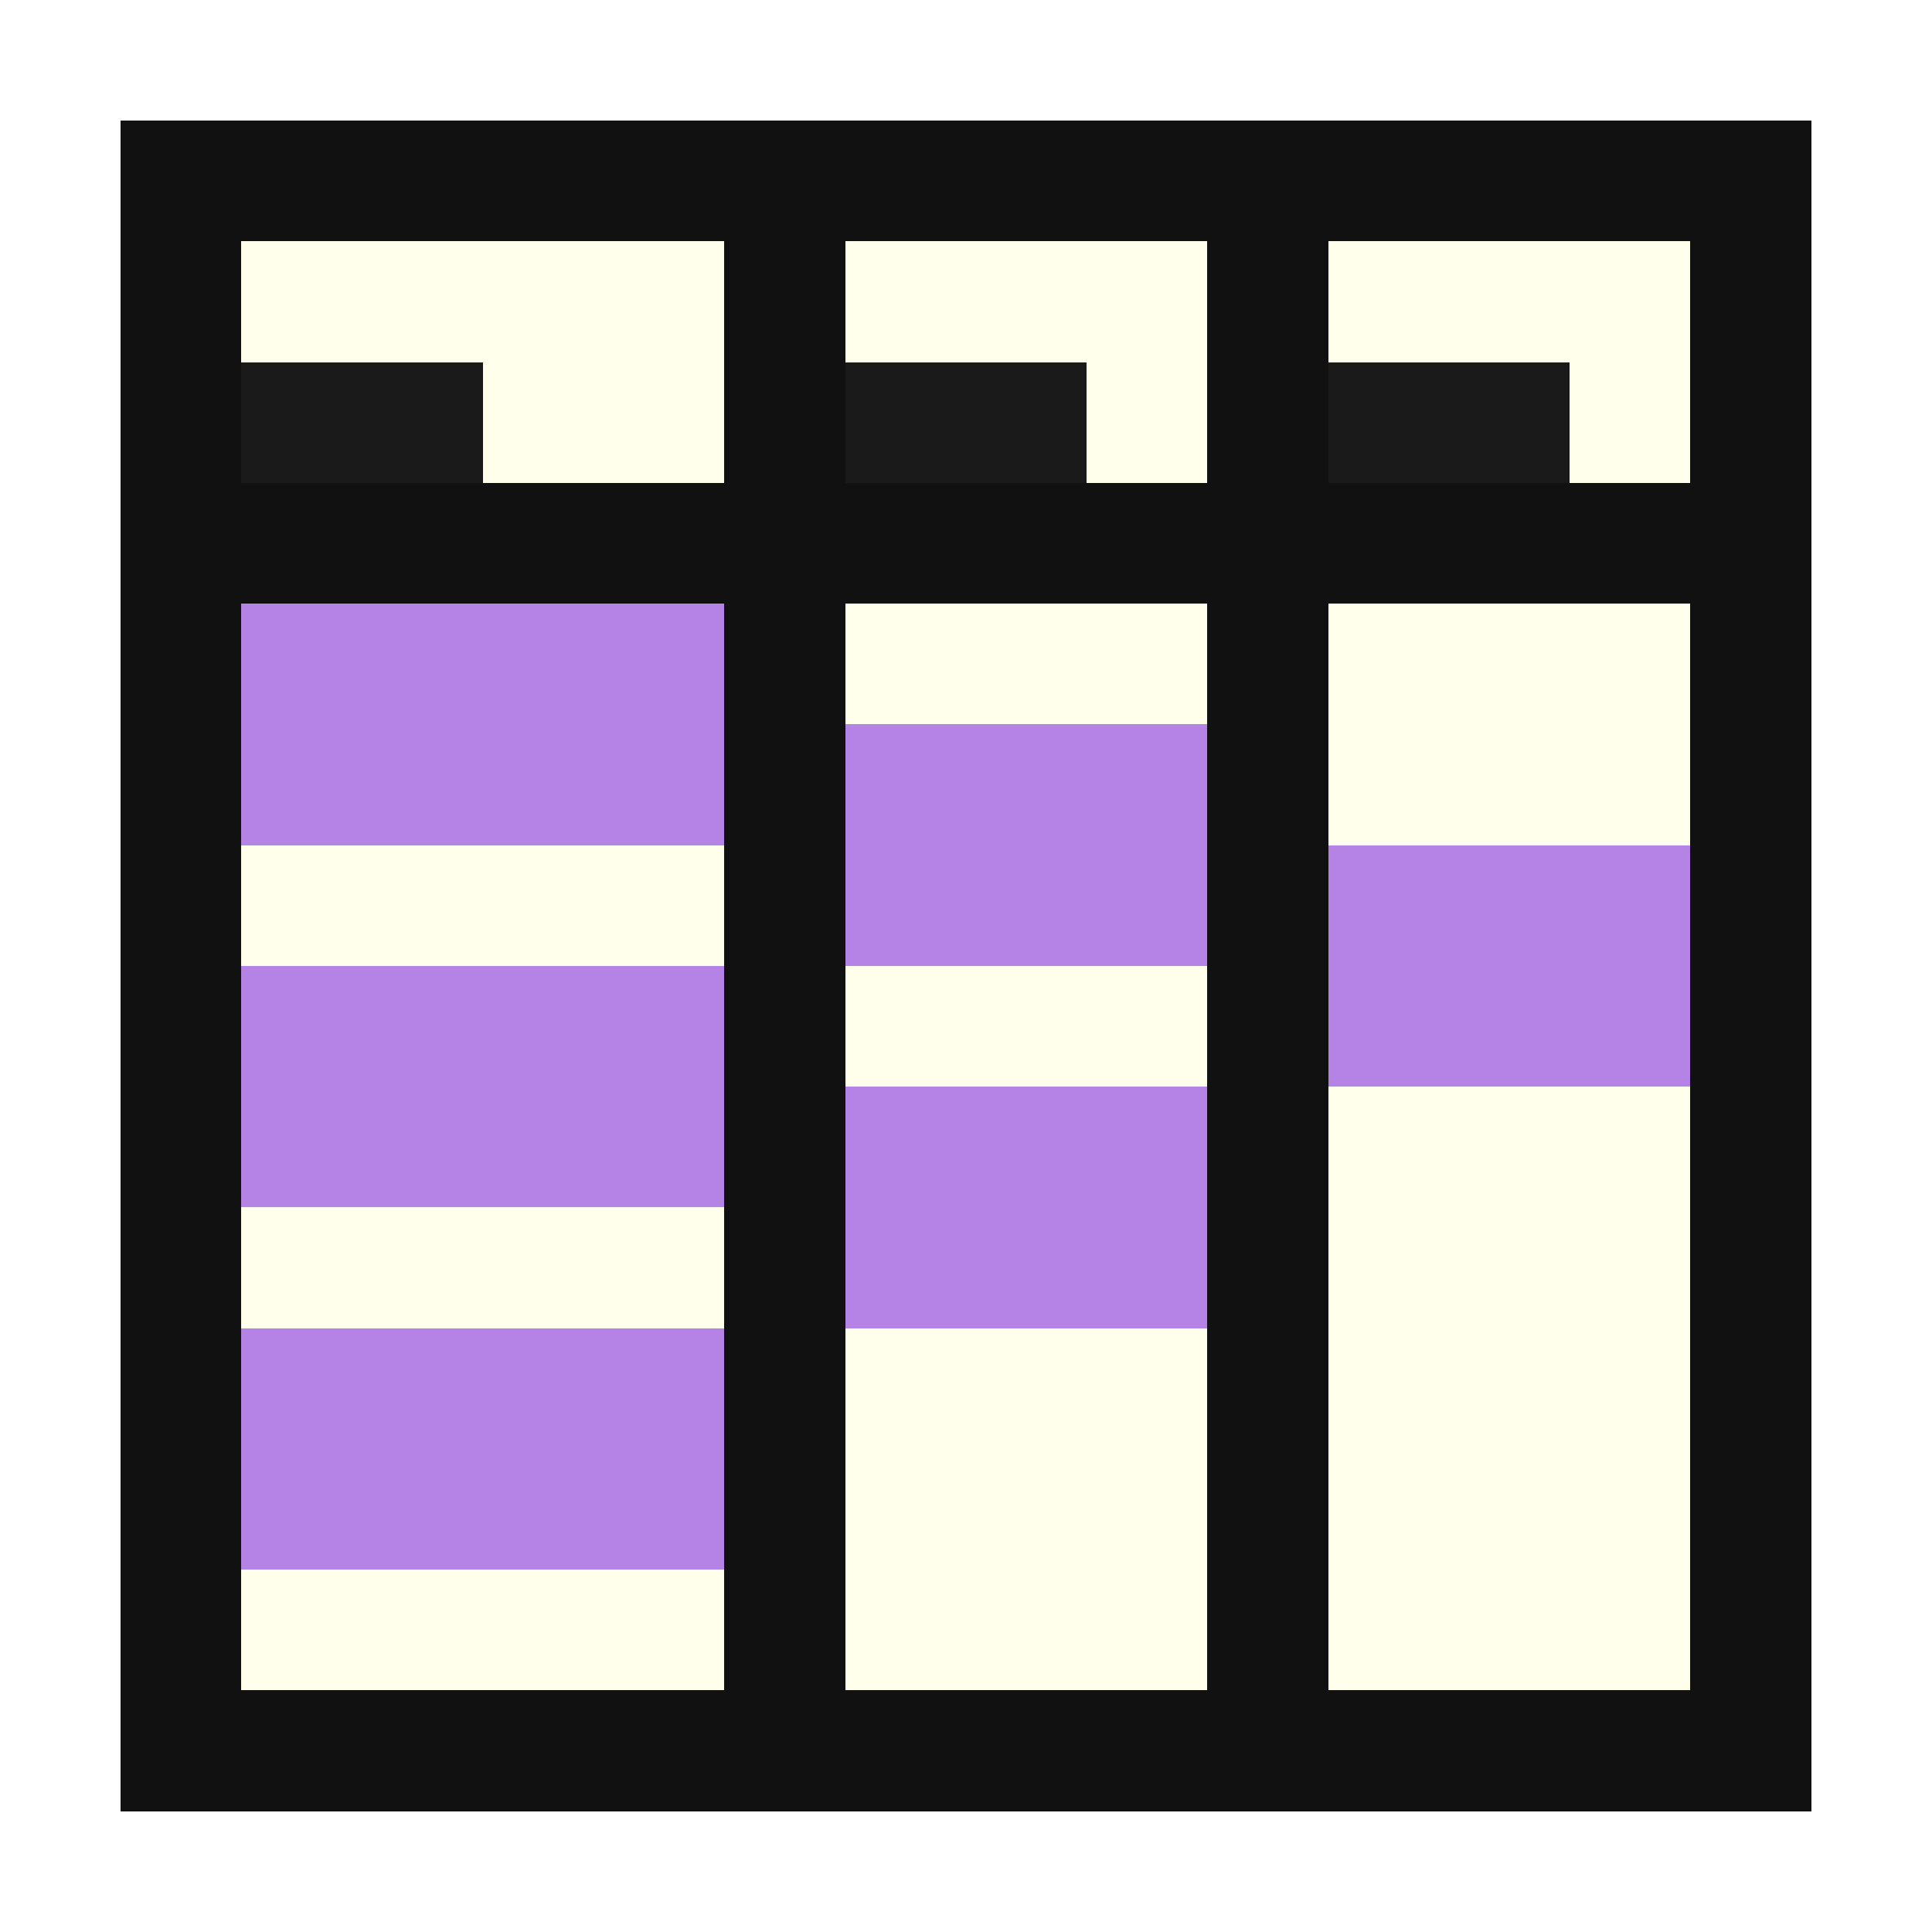
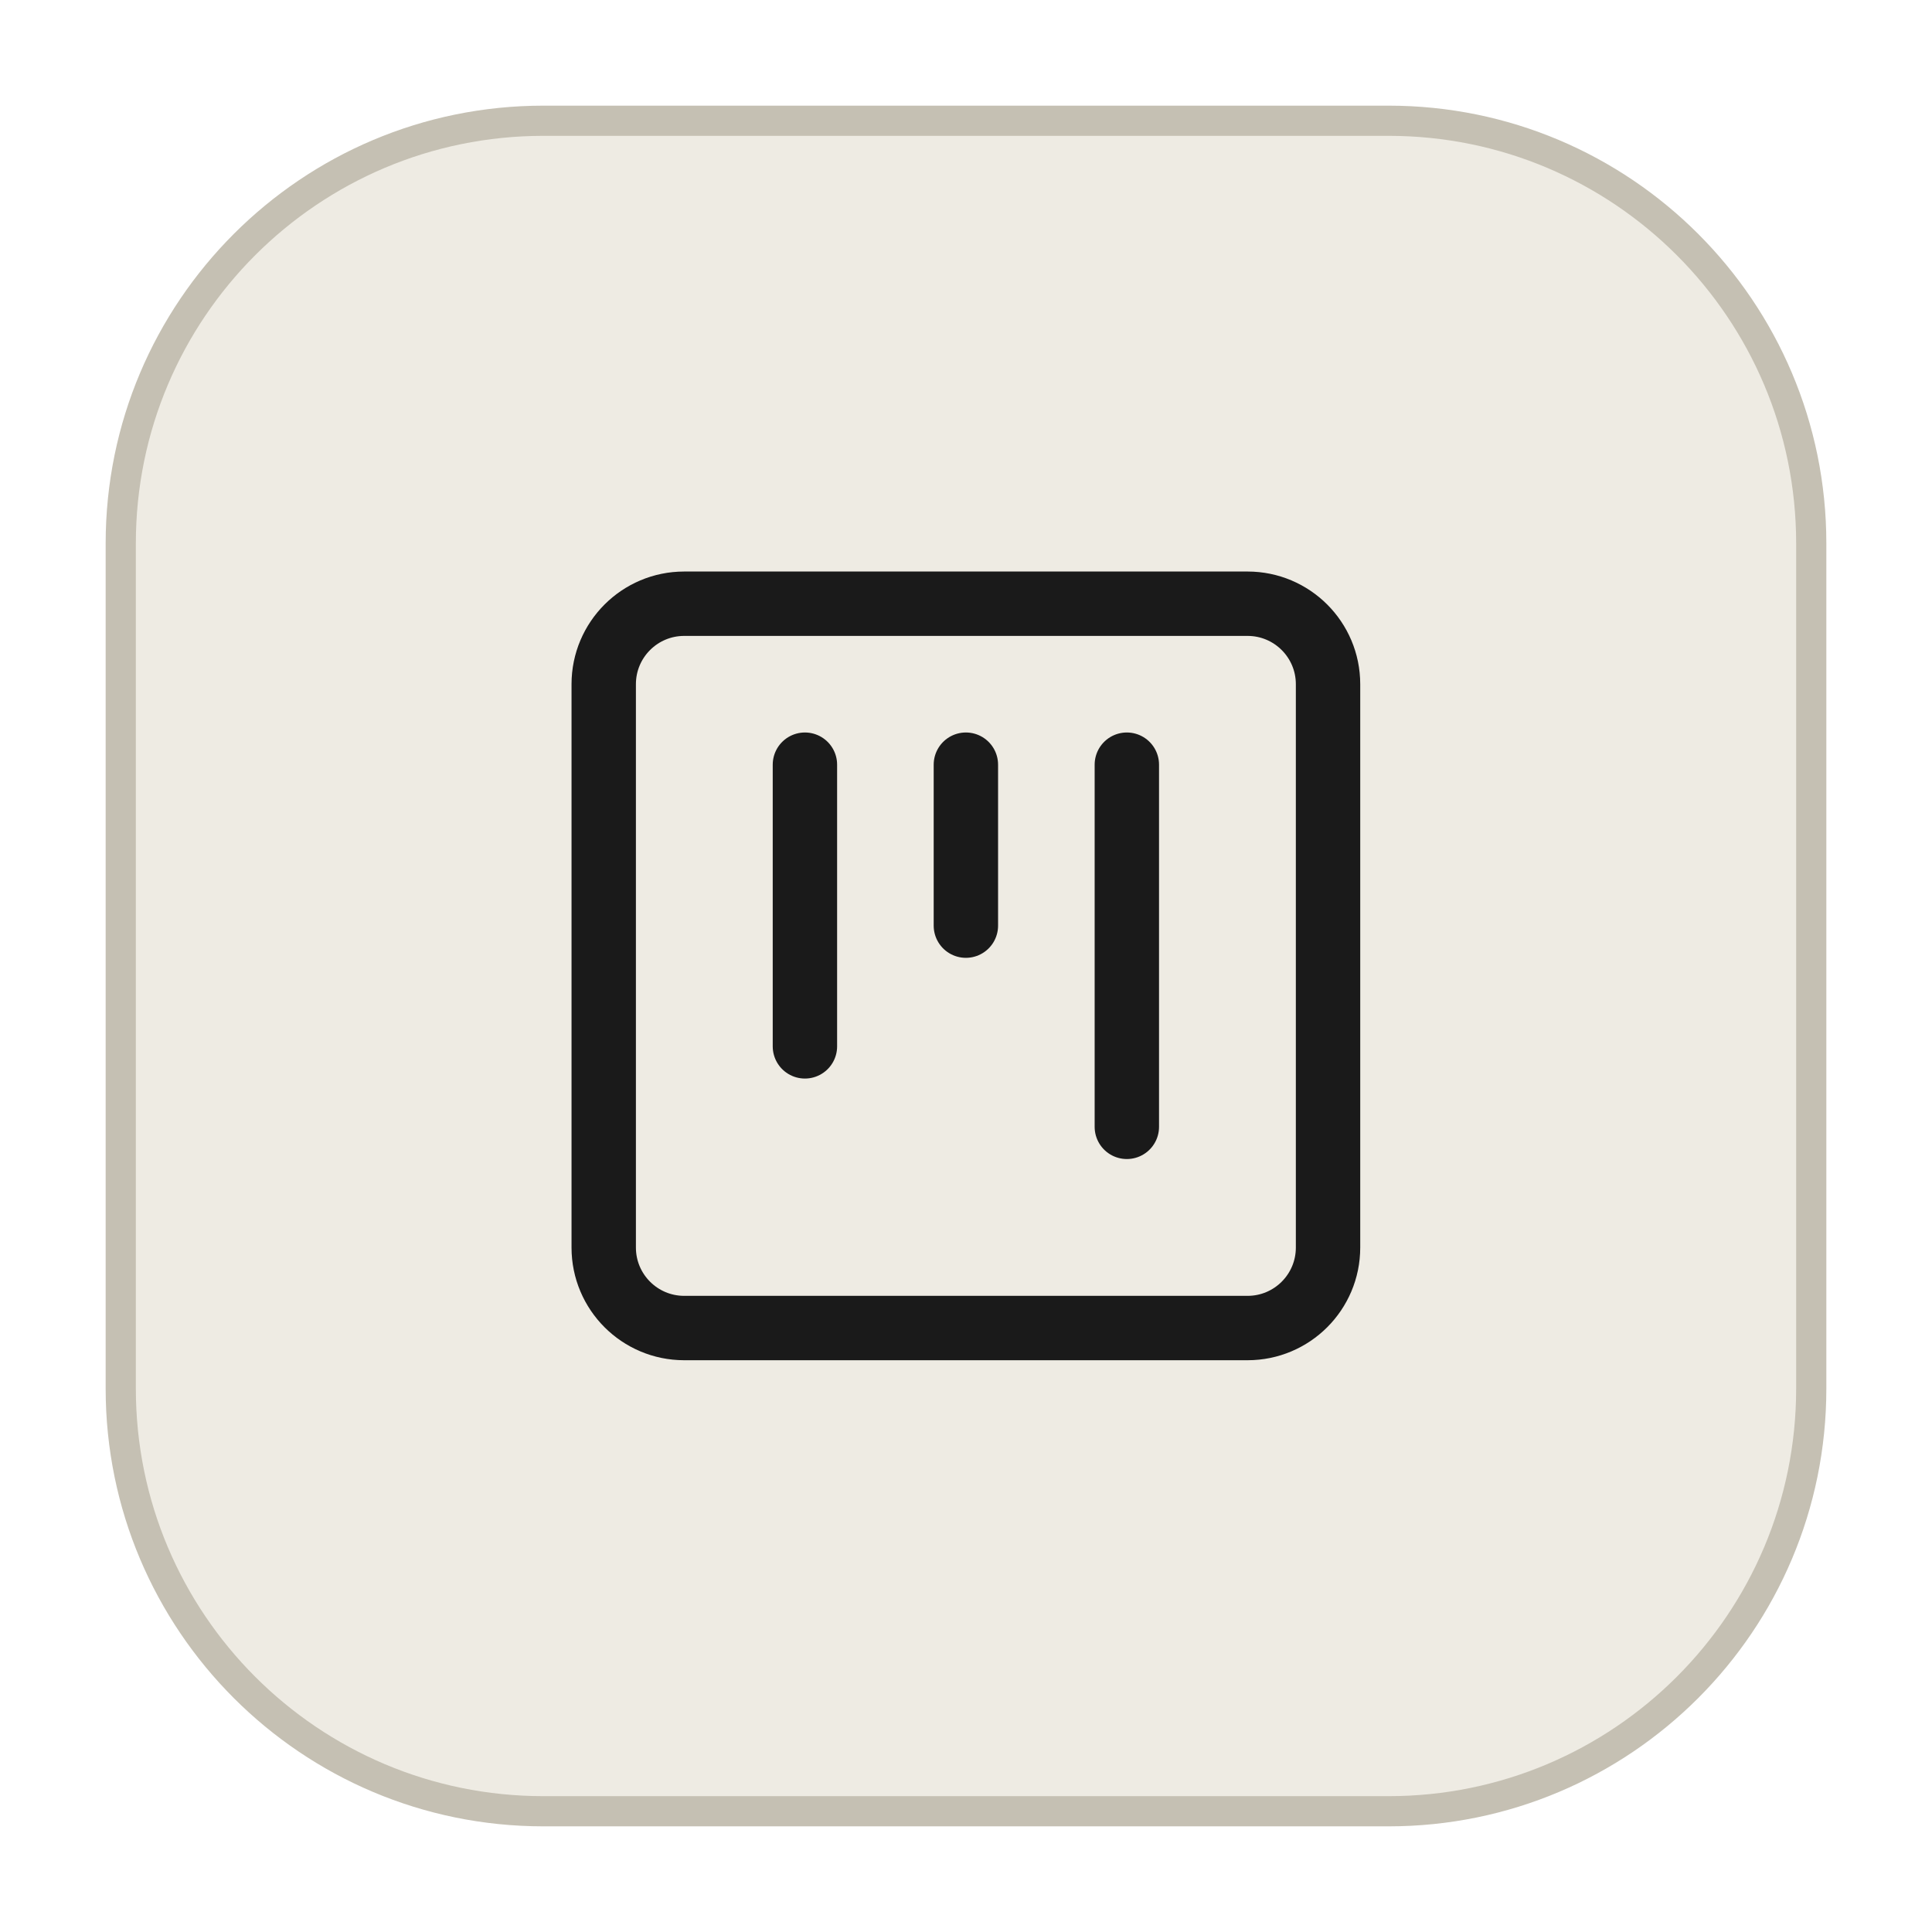
- <svg xmlns="http://www.w3.org/2000/svg" viewBox="0 0 32 32" width="64" height="64" shape-rendering="crispEdges">
-   <rect x="2" y="2" width="2" height="2" fill="#111111" />
-   <rect x="4" y="2" width="2" height="2" fill="#111111" />
-   <rect x="6" y="2" width="2" height="2" fill="#111111" />
-   <rect x="8" y="2" width="2" height="2" fill="#111111" />
-   <rect x="10" y="2" width="2" height="2" fill="#111111" />
-   <rect x="12" y="2" width="2" height="2" fill="#111111" />
-   <rect x="14" y="2" width="2" height="2" fill="#111111" />
-   <rect x="16" y="2" width="2" height="2" fill="#111111" />
-   <rect x="18" y="2" width="2" height="2" fill="#111111" />
-   <rect x="20" y="2" width="2" height="2" fill="#111111" />
-   <rect x="22" y="2" width="2" height="2" fill="#111111" />
-   <rect x="24" y="2" width="2" height="2" fill="#111111" />
-   <rect x="26" y="2" width="2" height="2" fill="#111111" />
-   <rect x="28" y="2" width="2" height="2" fill="#111111" />
-   <rect x="2" y="4" width="2" height="2" fill="#111111" />
-   <rect x="4" y="4" width="2" height="2" fill="#ffffeb" />
-   <rect x="6" y="4" width="2" height="2" fill="#ffffeb" />
-   <rect x="8" y="4" width="2" height="2" fill="#ffffeb" />
-   <rect x="10" y="4" width="2" height="2" fill="#ffffeb" />
-   <rect x="12" y="4" width="2" height="2" fill="#111111" />
-   <rect x="14" y="4" width="2" height="2" fill="#ffffeb" />
-   <rect x="16" y="4" width="2" height="2" fill="#ffffeb" />
-   <rect x="18" y="4" width="2" height="2" fill="#ffffeb" />
-   <rect x="20" y="4" width="2" height="2" fill="#111111" />
-   <rect x="22" y="4" width="2" height="2" fill="#ffffeb" />
-   <rect x="24" y="4" width="2" height="2" fill="#ffffeb" />
-   <rect x="26" y="4" width="2" height="2" fill="#ffffeb" />
-   <rect x="28" y="4" width="2" height="2" fill="#111111" />
-   <rect x="2" y="6" width="2" height="2" fill="#111111" />
-   <rect x="4" y="6" width="2" height="2" fill="#1a1a1a" />
-   <rect x="6" y="6" width="2" height="2" fill="#1a1a1a" />
-   <rect x="8" y="6" width="2" height="2" fill="#ffffeb" />
-   <rect x="10" y="6" width="2" height="2" fill="#ffffeb" />
-   <rect x="12" y="6" width="2" height="2" fill="#111111" />
-   <rect x="14" y="6" width="2" height="2" fill="#1a1a1a" />
-   <rect x="16" y="6" width="2" height="2" fill="#1a1a1a" />
-   <rect x="18" y="6" width="2" height="2" fill="#ffffeb" />
-   <rect x="20" y="6" width="2" height="2" fill="#111111" />
-   <rect x="22" y="6" width="2" height="2" fill="#1a1a1a" />
-   <rect x="24" y="6" width="2" height="2" fill="#1a1a1a" />
-   <rect x="26" y="6" width="2" height="2" fill="#ffffeb" />
-   <rect x="28" y="6" width="2" height="2" fill="#111111" />
-   <rect x="2" y="8" width="2" height="2" fill="#111111" />
-   <rect x="4" y="8" width="2" height="2" fill="#111111" />
-   <rect x="6" y="8" width="2" height="2" fill="#111111" />
-   <rect x="8" y="8" width="2" height="2" fill="#111111" />
-   <rect x="10" y="8" width="2" height="2" fill="#111111" />
-   <rect x="12" y="8" width="2" height="2" fill="#111111" />
-   <rect x="14" y="8" width="2" height="2" fill="#111111" />
-   <rect x="16" y="8" width="2" height="2" fill="#111111" />
-   <rect x="18" y="8" width="2" height="2" fill="#111111" />
-   <rect x="20" y="8" width="2" height="2" fill="#111111" />
-   <rect x="22" y="8" width="2" height="2" fill="#111111" />
-   <rect x="24" y="8" width="2" height="2" fill="#111111" />
-   <rect x="26" y="8" width="2" height="2" fill="#111111" />
-   <rect x="28" y="8" width="2" height="2" fill="#111111" />
-   <rect x="2" y="10" width="2" height="2" fill="#111111" />
-   <rect x="4" y="10" width="2" height="2" fill="#b583e6" />
-   <rect x="6" y="10" width="2" height="2" fill="#b583e6" />
-   <rect x="8" y="10" width="2" height="2" fill="#b583e6" />
-   <rect x="10" y="10" width="2" height="2" fill="#b583e6" />
-   <rect x="12" y="10" width="2" height="2" fill="#111111" />
-   <rect x="14" y="10" width="2" height="2" fill="#ffffeb" />
-   <rect x="16" y="10" width="2" height="2" fill="#ffffeb" />
-   <rect x="18" y="10" width="2" height="2" fill="#ffffeb" />
-   <rect x="20" y="10" width="2" height="2" fill="#111111" />
-   <rect x="22" y="10" width="2" height="2" fill="#ffffeb" />
-   <rect x="24" y="10" width="2" height="2" fill="#ffffeb" />
-   <rect x="26" y="10" width="2" height="2" fill="#ffffeb" />
-   <rect x="28" y="10" width="2" height="2" fill="#111111" />
-   <rect x="2" y="12" width="2" height="2" fill="#111111" />
-   <rect x="4" y="12" width="2" height="2" fill="#b583e6" />
-   <rect x="6" y="12" width="2" height="2" fill="#b583e6" />
-   <rect x="8" y="12" width="2" height="2" fill="#b583e6" />
-   <rect x="10" y="12" width="2" height="2" fill="#b583e6" />
-   <rect x="12" y="12" width="2" height="2" fill="#111111" />
-   <rect x="14" y="12" width="2" height="2" fill="#b583e6" />
-   <rect x="16" y="12" width="2" height="2" fill="#b583e6" />
-   <rect x="18" y="12" width="2" height="2" fill="#b583e6" />
-   <rect x="20" y="12" width="2" height="2" fill="#111111" />
-   <rect x="22" y="12" width="2" height="2" fill="#ffffeb" />
-   <rect x="24" y="12" width="2" height="2" fill="#ffffeb" />
-   <rect x="26" y="12" width="2" height="2" fill="#ffffeb" />
-   <rect x="28" y="12" width="2" height="2" fill="#111111" />
-   <rect x="2" y="14" width="2" height="2" fill="#111111" />
-   <rect x="4" y="14" width="2" height="2" fill="#ffffeb" />
-   <rect x="6" y="14" width="2" height="2" fill="#ffffeb" />
-   <rect x="8" y="14" width="2" height="2" fill="#ffffeb" />
-   <rect x="10" y="14" width="2" height="2" fill="#ffffeb" />
-   <rect x="12" y="14" width="2" height="2" fill="#111111" />
-   <rect x="14" y="14" width="2" height="2" fill="#b583e6" />
-   <rect x="16" y="14" width="2" height="2" fill="#b583e6" />
-   <rect x="18" y="14" width="2" height="2" fill="#b583e6" />
-   <rect x="20" y="14" width="2" height="2" fill="#111111" />
-   <rect x="22" y="14" width="2" height="2" fill="#b583e6" />
-   <rect x="24" y="14" width="2" height="2" fill="#b583e6" />
-   <rect x="26" y="14" width="2" height="2" fill="#b583e6" />
-   <rect x="28" y="14" width="2" height="2" fill="#111111" />
-   <rect x="2" y="16" width="2" height="2" fill="#111111" />
-   <rect x="4" y="16" width="2" height="2" fill="#b583e6" />
-   <rect x="6" y="16" width="2" height="2" fill="#b583e6" />
-   <rect x="8" y="16" width="2" height="2" fill="#b583e6" />
-   <rect x="10" y="16" width="2" height="2" fill="#b583e6" />
-   <rect x="12" y="16" width="2" height="2" fill="#111111" />
-   <rect x="14" y="16" width="2" height="2" fill="#ffffeb" />
-   <rect x="16" y="16" width="2" height="2" fill="#ffffeb" />
-   <rect x="18" y="16" width="2" height="2" fill="#ffffeb" />
-   <rect x="20" y="16" width="2" height="2" fill="#111111" />
-   <rect x="22" y="16" width="2" height="2" fill="#b583e6" />
-   <rect x="24" y="16" width="2" height="2" fill="#b583e6" />
-   <rect x="26" y="16" width="2" height="2" fill="#b583e6" />
-   <rect x="28" y="16" width="2" height="2" fill="#111111" />
-   <rect x="2" y="18" width="2" height="2" fill="#111111" />
-   <rect x="4" y="18" width="2" height="2" fill="#b583e6" />
-   <rect x="6" y="18" width="2" height="2" fill="#b583e6" />
-   <rect x="8" y="18" width="2" height="2" fill="#b583e6" />
-   <rect x="10" y="18" width="2" height="2" fill="#b583e6" />
-   <rect x="12" y="18" width="2" height="2" fill="#111111" />
-   <rect x="14" y="18" width="2" height="2" fill="#b583e6" />
-   <rect x="16" y="18" width="2" height="2" fill="#b583e6" />
-   <rect x="18" y="18" width="2" height="2" fill="#b583e6" />
-   <rect x="20" y="18" width="2" height="2" fill="#111111" />
-   <rect x="22" y="18" width="2" height="2" fill="#ffffeb" />
-   <rect x="24" y="18" width="2" height="2" fill="#ffffeb" />
-   <rect x="26" y="18" width="2" height="2" fill="#ffffeb" />
-   <rect x="28" y="18" width="2" height="2" fill="#111111" />
-   <rect x="2" y="20" width="2" height="2" fill="#111111" />
-   <rect x="4" y="20" width="2" height="2" fill="#ffffeb" />
-   <rect x="6" y="20" width="2" height="2" fill="#ffffeb" />
-   <rect x="8" y="20" width="2" height="2" fill="#ffffeb" />
-   <rect x="10" y="20" width="2" height="2" fill="#ffffeb" />
-   <rect x="12" y="20" width="2" height="2" fill="#111111" />
-   <rect x="14" y="20" width="2" height="2" fill="#b583e6" />
-   <rect x="16" y="20" width="2" height="2" fill="#b583e6" />
-   <rect x="18" y="20" width="2" height="2" fill="#b583e6" />
-   <rect x="20" y="20" width="2" height="2" fill="#111111" />
-   <rect x="22" y="20" width="2" height="2" fill="#ffffeb" />
-   <rect x="24" y="20" width="2" height="2" fill="#ffffeb" />
-   <rect x="26" y="20" width="2" height="2" fill="#ffffeb" />
-   <rect x="28" y="20" width="2" height="2" fill="#111111" />
-   <rect x="2" y="22" width="2" height="2" fill="#111111" />
-   <rect x="4" y="22" width="2" height="2" fill="#b583e6" />
-   <rect x="6" y="22" width="2" height="2" fill="#b583e6" />
-   <rect x="8" y="22" width="2" height="2" fill="#b583e6" />
-   <rect x="10" y="22" width="2" height="2" fill="#b583e6" />
-   <rect x="12" y="22" width="2" height="2" fill="#111111" />
-   <rect x="14" y="22" width="2" height="2" fill="#ffffeb" />
-   <rect x="16" y="22" width="2" height="2" fill="#ffffeb" />
-   <rect x="18" y="22" width="2" height="2" fill="#ffffeb" />
-   <rect x="20" y="22" width="2" height="2" fill="#111111" />
-   <rect x="22" y="22" width="2" height="2" fill="#ffffeb" />
-   <rect x="24" y="22" width="2" height="2" fill="#ffffeb" />
-   <rect x="26" y="22" width="2" height="2" fill="#ffffeb" />
-   <rect x="28" y="22" width="2" height="2" fill="#111111" />
-   <rect x="2" y="24" width="2" height="2" fill="#111111" />
-   <rect x="4" y="24" width="2" height="2" fill="#b583e6" />
-   <rect x="6" y="24" width="2" height="2" fill="#b583e6" />
-   <rect x="8" y="24" width="2" height="2" fill="#b583e6" />
-   <rect x="10" y="24" width="2" height="2" fill="#b583e6" />
-   <rect x="12" y="24" width="2" height="2" fill="#111111" />
-   <rect x="14" y="24" width="2" height="2" fill="#ffffeb" />
-   <rect x="16" y="24" width="2" height="2" fill="#ffffeb" />
-   <rect x="18" y="24" width="2" height="2" fill="#ffffeb" />
-   <rect x="20" y="24" width="2" height="2" fill="#111111" />
-   <rect x="22" y="24" width="2" height="2" fill="#ffffeb" />
-   <rect x="24" y="24" width="2" height="2" fill="#ffffeb" />
-   <rect x="26" y="24" width="2" height="2" fill="#ffffeb" />
-   <rect x="28" y="24" width="2" height="2" fill="#111111" />
-   <rect x="2" y="26" width="2" height="2" fill="#111111" />
-   <rect x="4" y="26" width="2" height="2" fill="#ffffeb" />
-   <rect x="6" y="26" width="2" height="2" fill="#ffffeb" />
-   <rect x="8" y="26" width="2" height="2" fill="#ffffeb" />
-   <rect x="10" y="26" width="2" height="2" fill="#ffffeb" />
-   <rect x="12" y="26" width="2" height="2" fill="#111111" />
-   <rect x="14" y="26" width="2" height="2" fill="#ffffeb" />
-   <rect x="16" y="26" width="2" height="2" fill="#ffffeb" />
-   <rect x="18" y="26" width="2" height="2" fill="#ffffeb" />
-   <rect x="20" y="26" width="2" height="2" fill="#111111" />
-   <rect x="22" y="26" width="2" height="2" fill="#ffffeb" />
-   <rect x="24" y="26" width="2" height="2" fill="#ffffeb" />
-   <rect x="26" y="26" width="2" height="2" fill="#ffffeb" />
-   <rect x="28" y="26" width="2" height="2" fill="#111111" />
-   <rect x="2" y="28" width="2" height="2" fill="#111111" />
-   <rect x="4" y="28" width="2" height="2" fill="#111111" />
-   <rect x="6" y="28" width="2" height="2" fill="#111111" />
-   <rect x="8" y="28" width="2" height="2" fill="#111111" />
-   <rect x="10" y="28" width="2" height="2" fill="#111111" />
-   <rect x="12" y="28" width="2" height="2" fill="#111111" />
-   <rect x="14" y="28" width="2" height="2" fill="#111111" />
-   <rect x="16" y="28" width="2" height="2" fill="#111111" />
-   <rect x="18" y="28" width="2" height="2" fill="#111111" />
-   <rect x="20" y="28" width="2" height="2" fill="#111111" />
-   <rect x="22" y="28" width="2" height="2" fill="#111111" />
-   <rect x="24" y="28" width="2" height="2" fill="#111111" />
-   <rect x="26" y="28" width="2" height="2" fill="#111111" />
-   <rect x="28" y="28" width="2" height="2" fill="#111111" />
+ <svg xmlns="http://www.w3.org/2000/svg" viewBox="0 0 64 64" width="64" height="64">
+   <rect x="4" y="4" width="56" height="56" rx="14" fill="#eeebe3" stroke="#c5c0b3" stroke-width="1" />
+   <g transform="translate(16 16) scale(1.333)" fill="none" stroke="#1a1a1a" stroke-width="1.6" stroke-linecap="round" stroke-linejoin="round">
+     <rect x="3" y="3" width="18" height="18" rx="2" />
+     <path d="M8 7v7M12 7v4M16 7v9" />
+   </g>
</svg>
